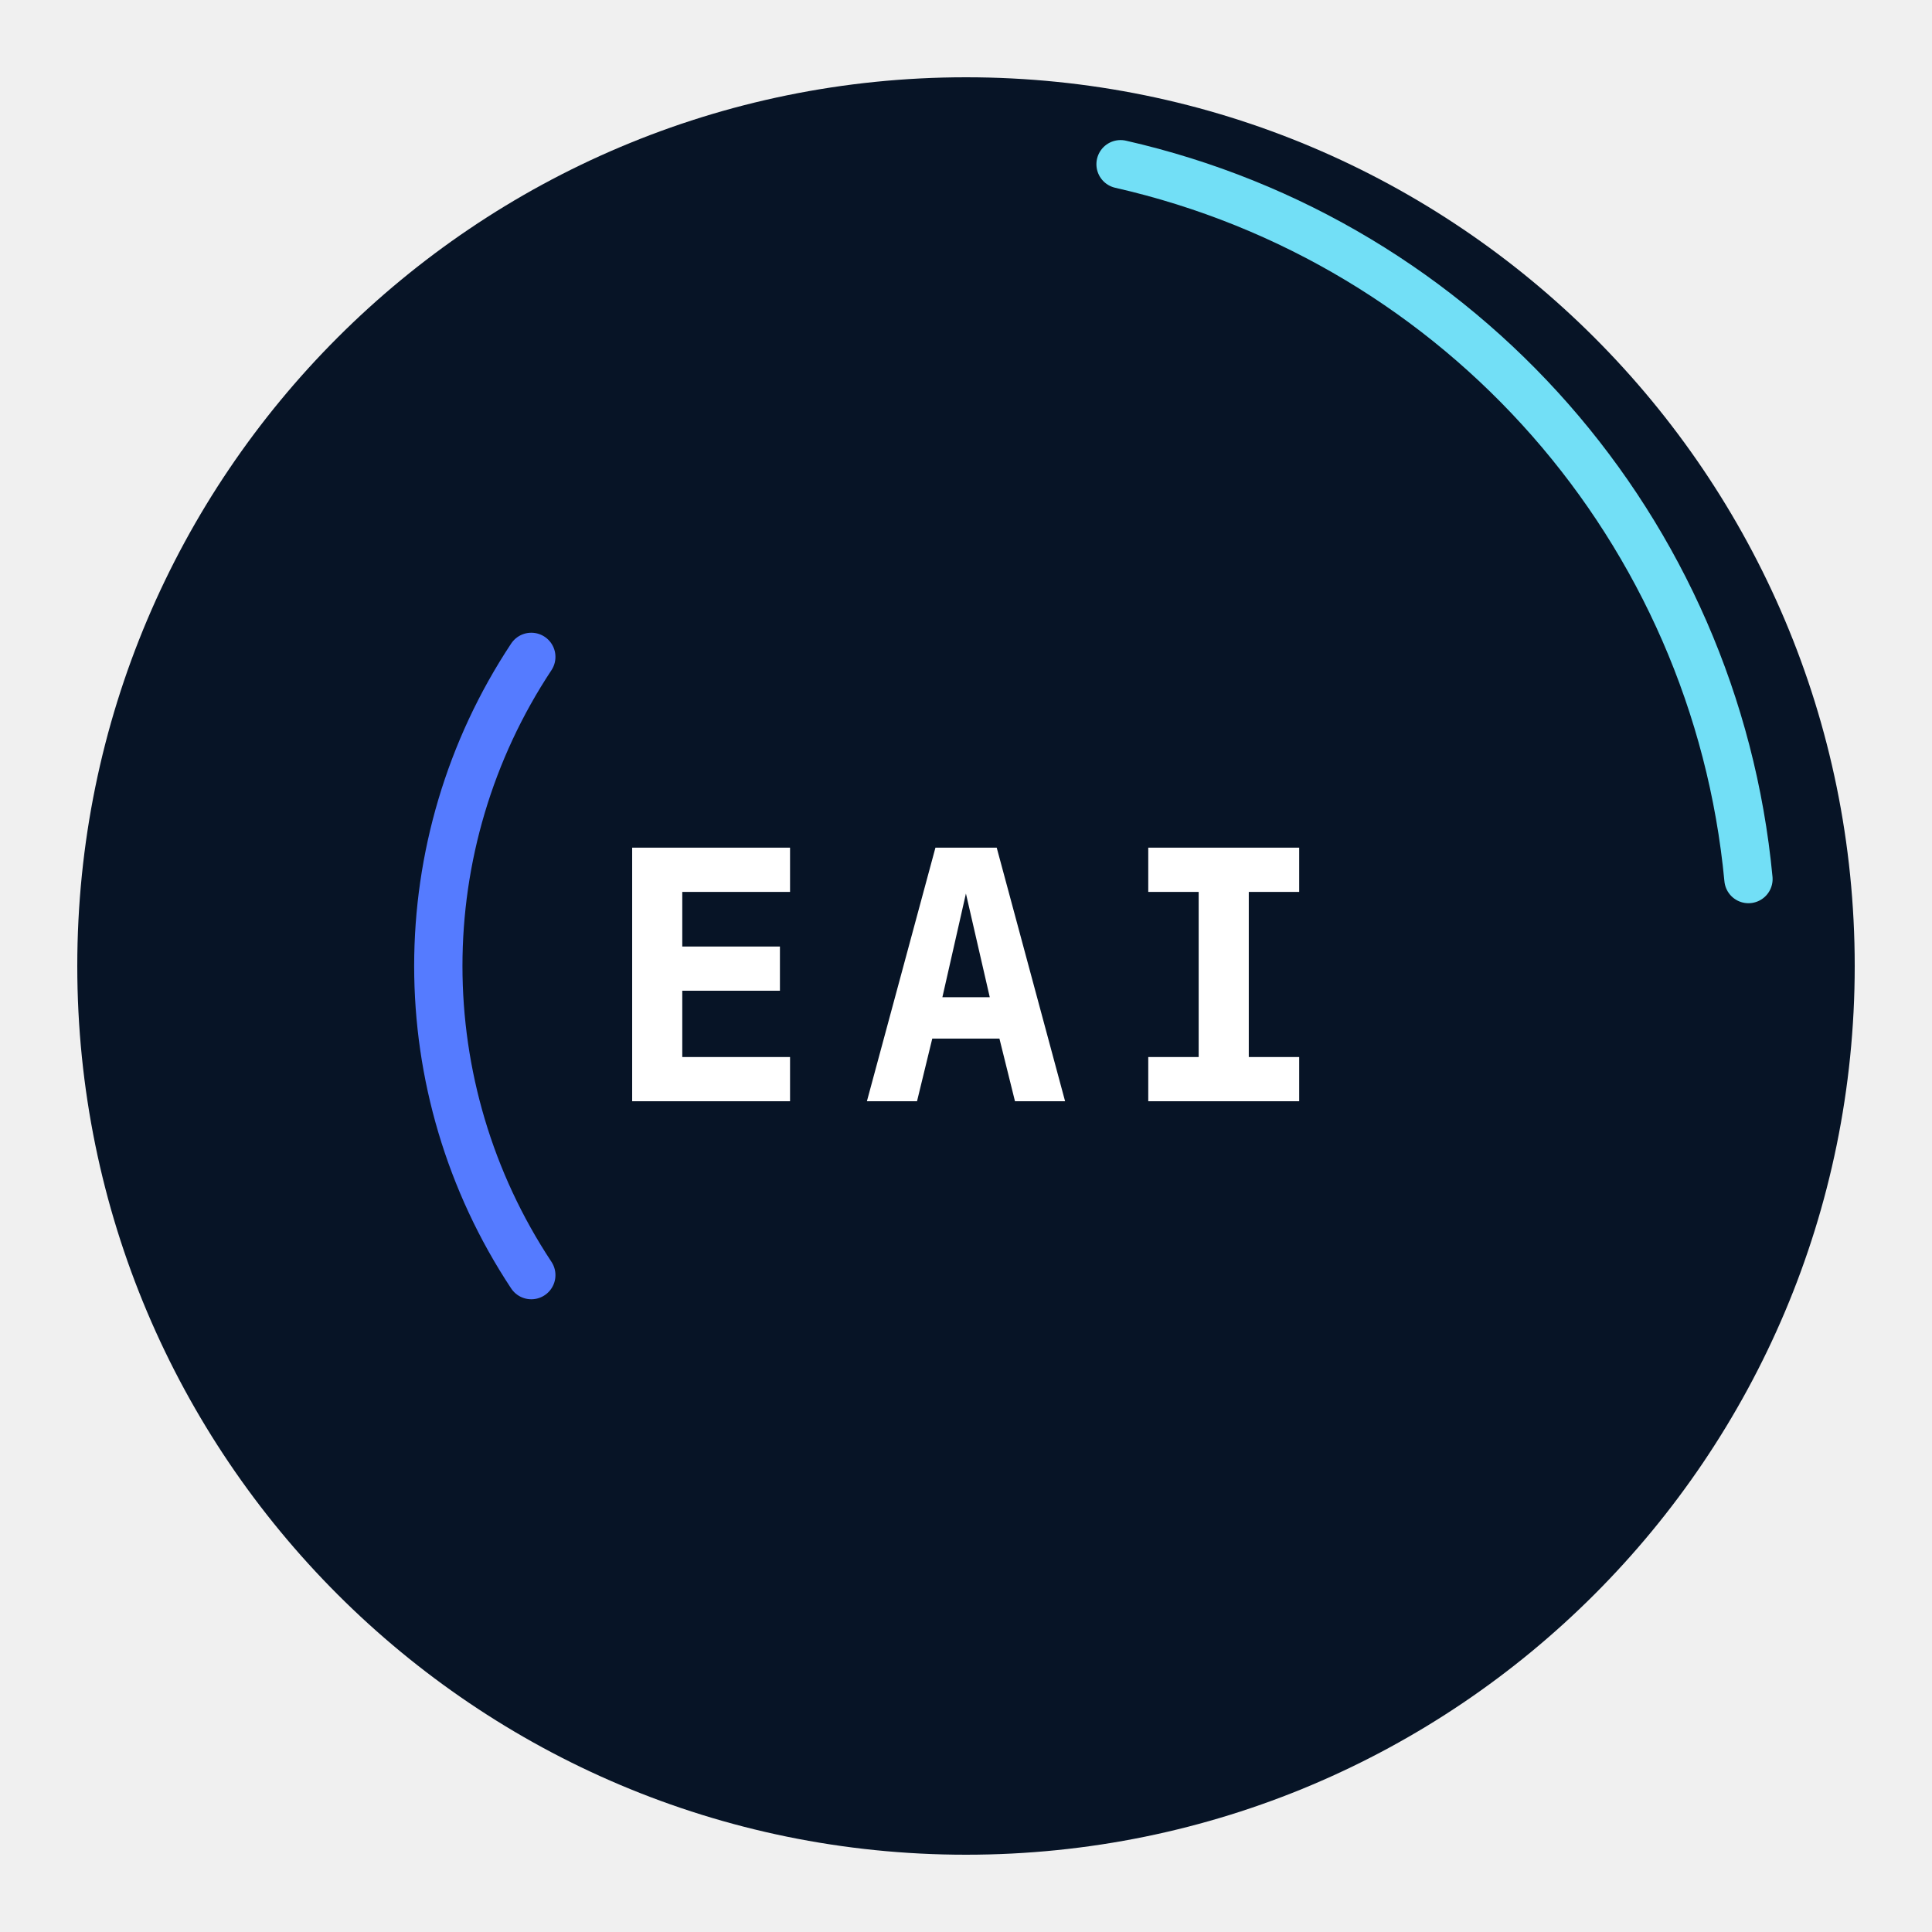
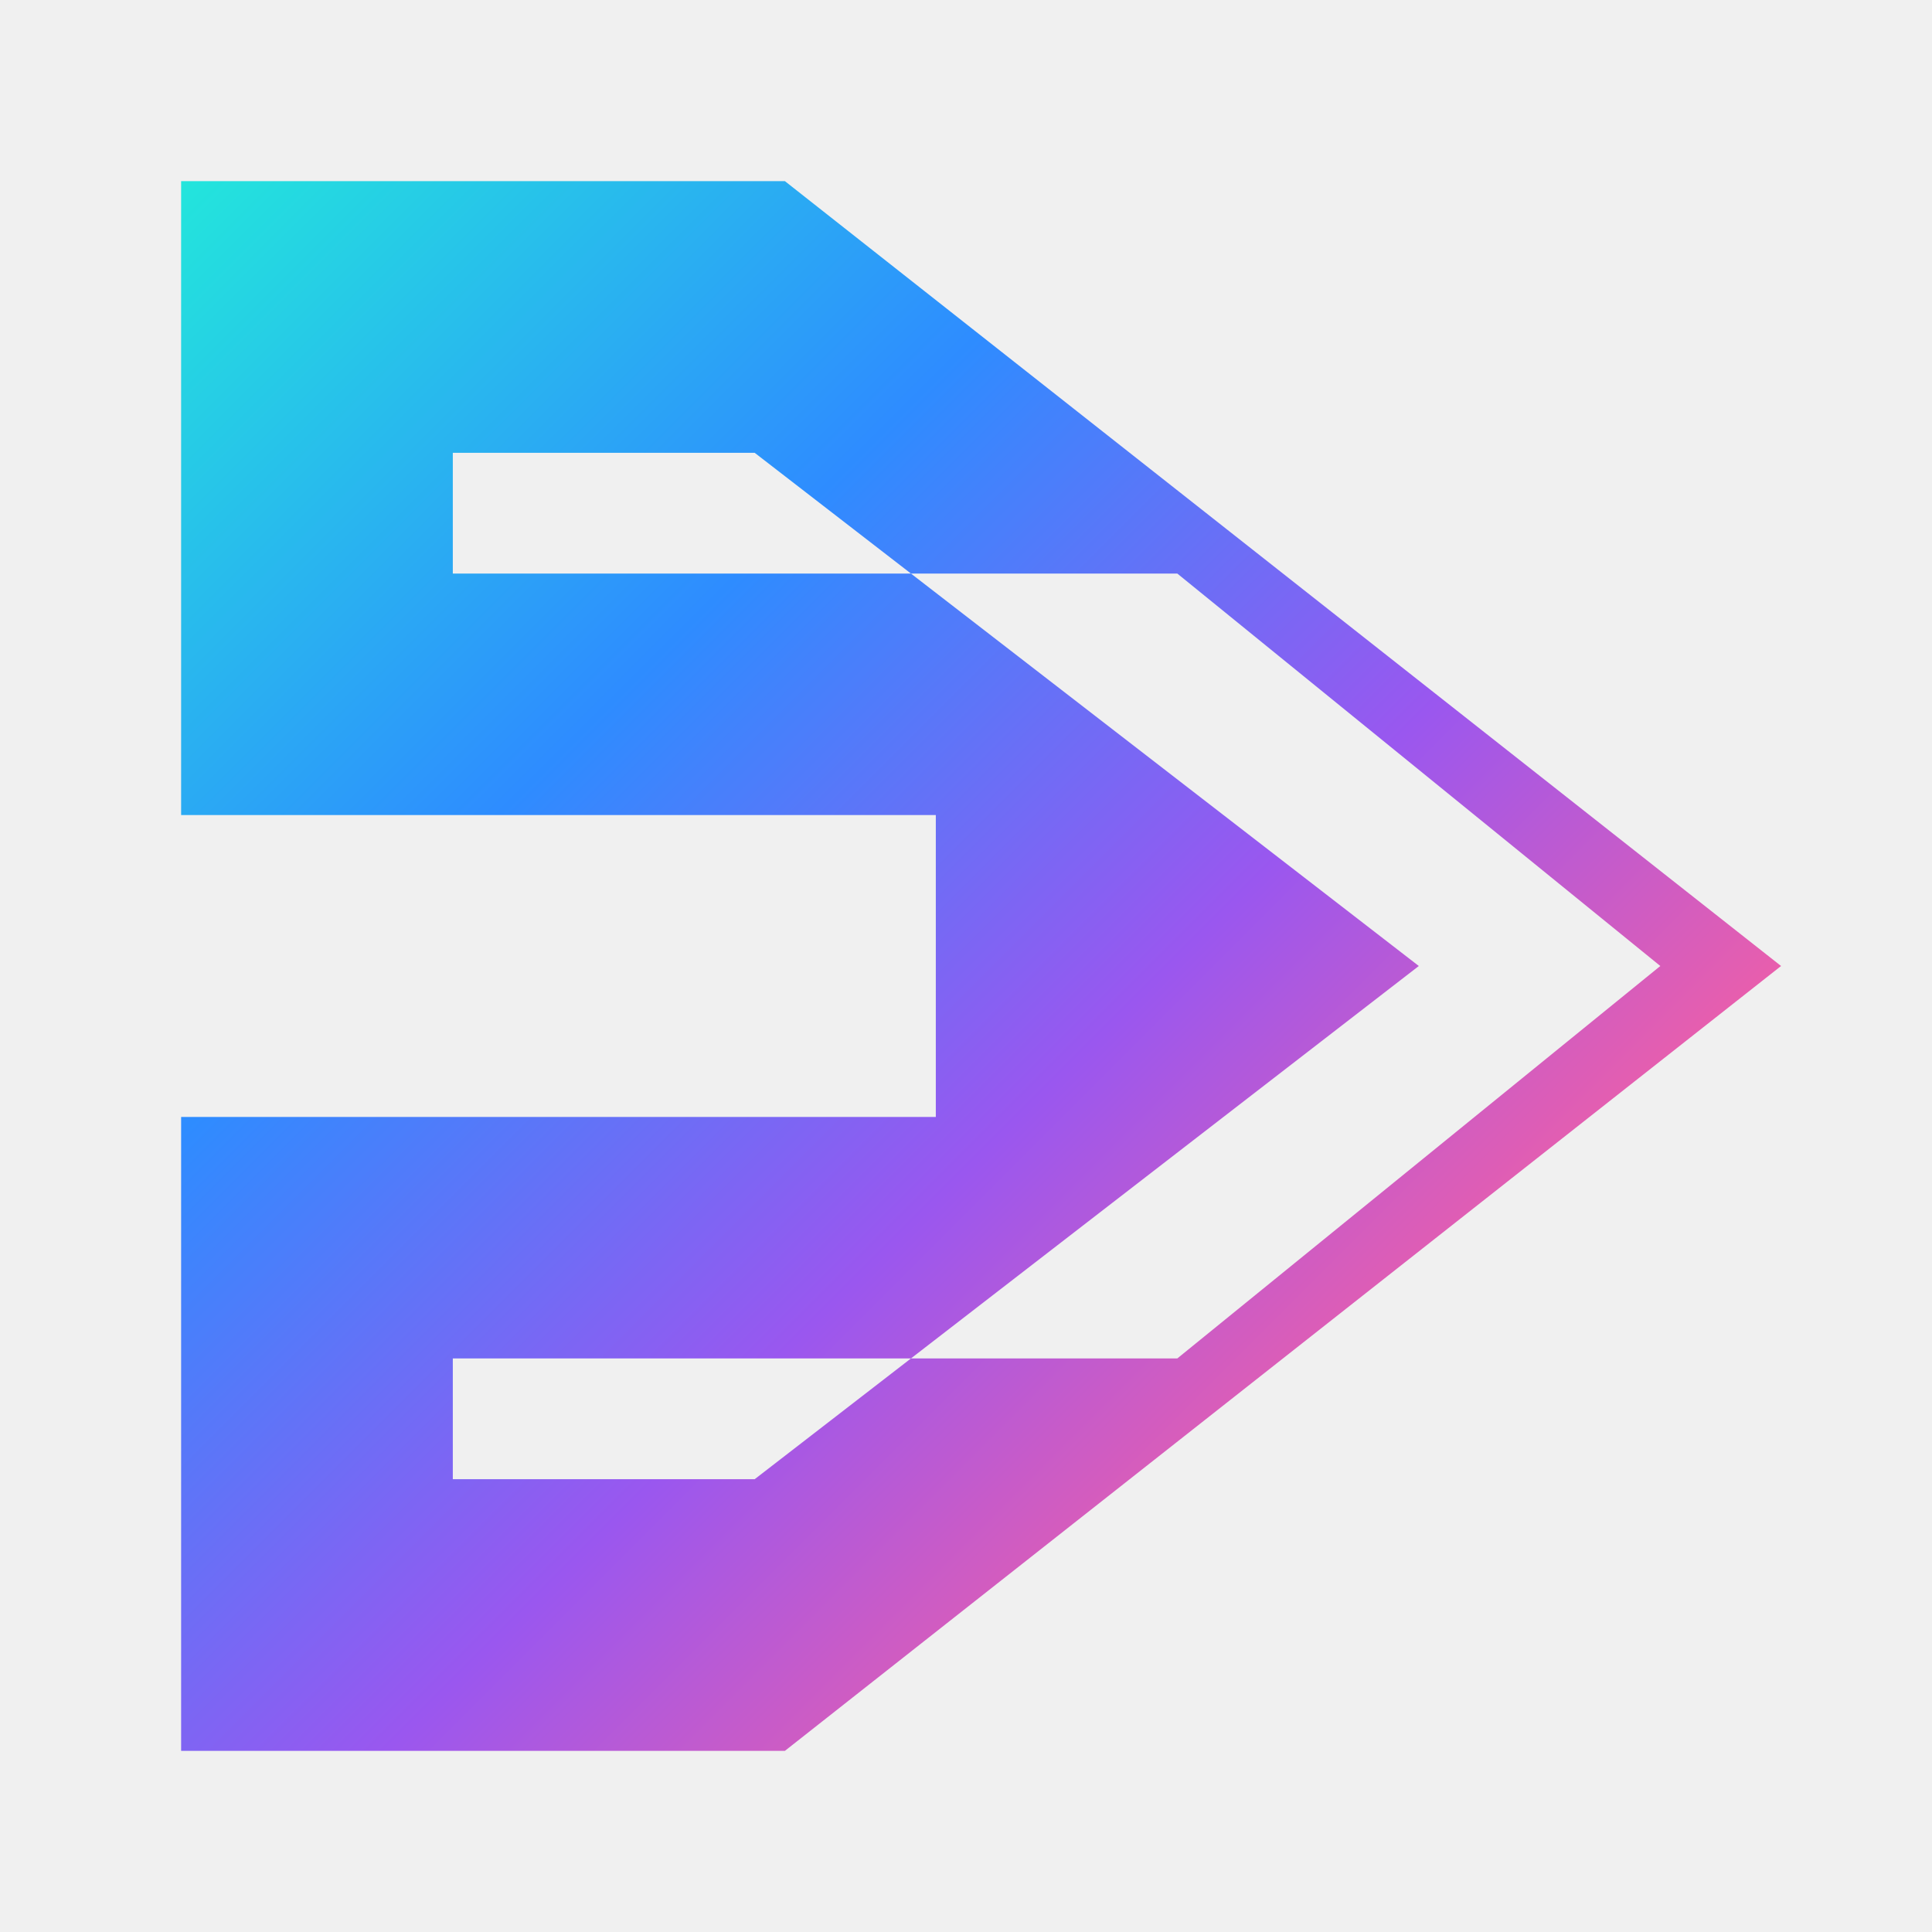
- <svg xmlns="http://www.w3.org/2000/svg" viewBox="0 0 200 200" role="img" aria-labelledby="title desc">
-   <circle cx="100" cy="100" r="92" fill="#071426" />
-   <path d="M116 17 A84 84 0 0 1 181 91" fill="none" stroke="#72DFF6" stroke-width="5" stroke-linecap="round" />
-   <path d="M55 68 A58 58 0 0 0 55 132" fill="none" stroke="#557BFF" stroke-width="5" stroke-linecap="round" />
-   <text x="100" y="114" text-anchor="middle" font-family="ui-monospace, SFMono-Regular, Menlo, Consolas, monospace" font-size="36" font-weight="700" letter-spacing="5" fill="#FFFFFF">EAI</text>
+ <svg xmlns="http://www.w3.org/2000/svg" viewBox="0 0 64 64" role="img" aria-labelledby="title desc">
+   <defs>
+     <linearGradient id="spectrum" x1="0%" y1="0%" x2="100%" y2="100%">
+       <stop offset="0%" stop-color="#23E5DC" />
+       <stop offset="30%" stop-color="#2E8CFF" />
+       <stop offset="56%" stop-color="#9A57EF" />
+       <stop offset="77%" stop-color="#EF5FA7" />
+       <stop offset="100%" stop-color="#FFB15C" />
+     </linearGradient>
+   </defs>
+   <path fill="url(#spectrum)" fill-rule="evenodd" d="M6 6H26L59 32 26 58H6V37H31V27H6V6ZM15 15V19H39L55 32 39 45H15V49H25L47 32 25 15Z" />
</svg>
